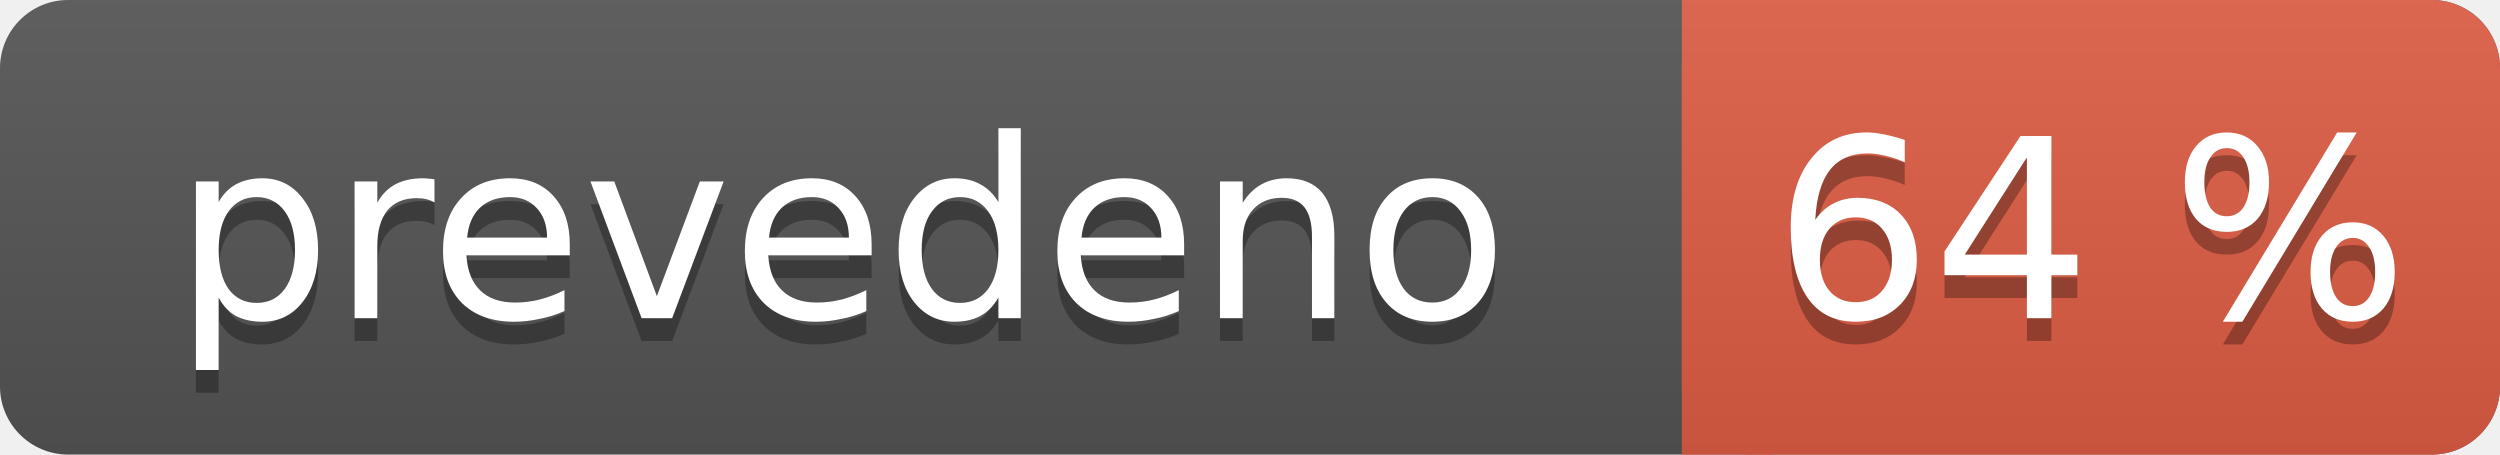
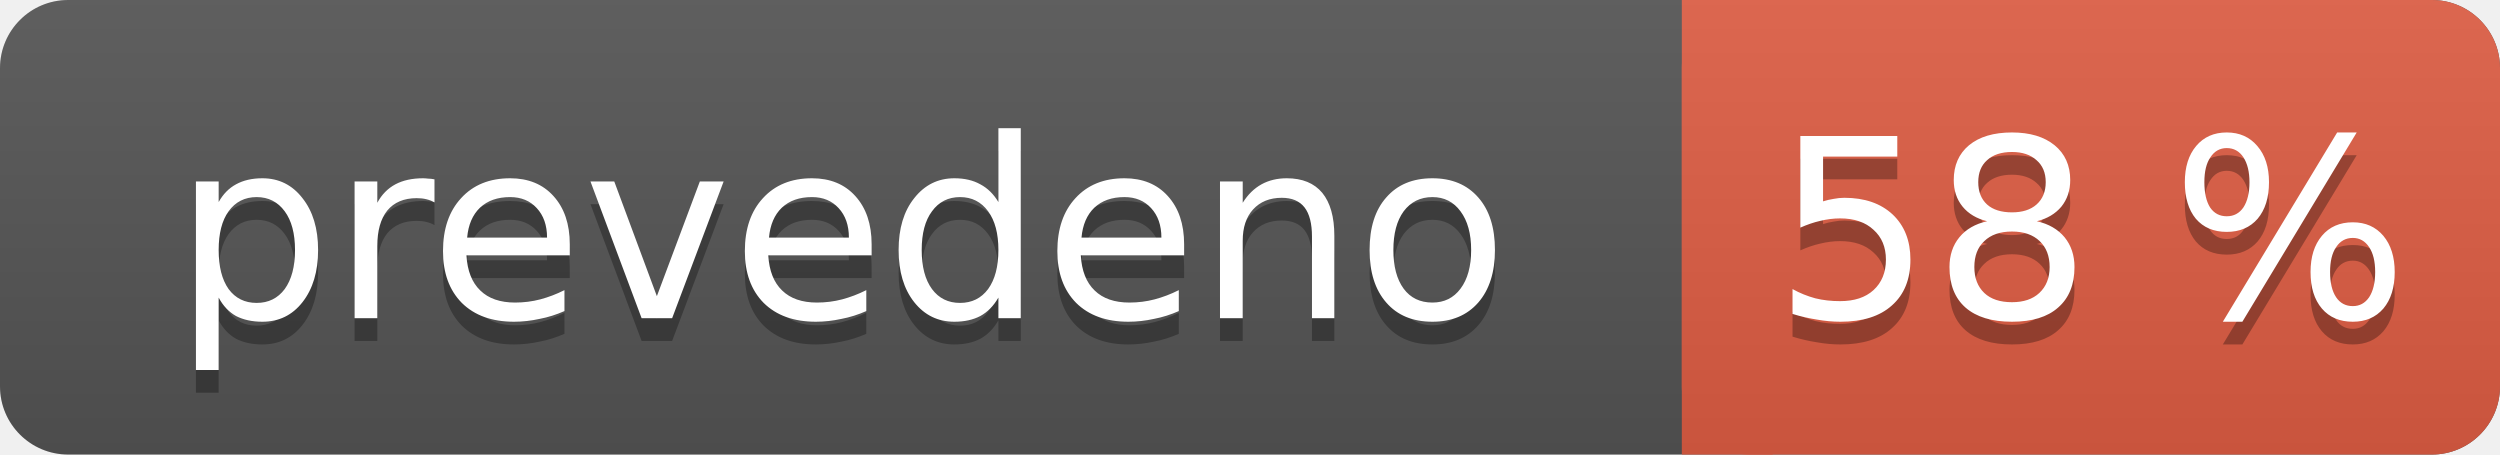
- <svg xmlns="http://www.w3.org/2000/svg" width="110" height="20" xml:lang="en" role="img" aria-label="prevedeno 64 %">
+ <svg xmlns="http://www.w3.org/2000/svg" width="110" height="20" xml:lang="en" role="img" aria-label="prevedeno 58 %">
  <linearGradient id="a" x2="0" y2="100%">
    <stop offset="0" stop-color="#bbb" stop-opacity=".1" />
    <stop offset="1" stop-opacity=".1" />
  </linearGradient>
  <rect width="110" height="20" fill="#555" rx="3" />
  <rect width="36" height="20" x="74" fill="#e05d44" rx="3" />
  <path fill="#e05d44" d="M74 0h4v20h-4z" />
  <rect width="110" height="20" fill="url(#a)" rx="3" />
  <g fill="#fff" font-family="Source Sans,Kurinto Sans,DejaVu Sans,Verdana,Geneva,sans-serif" font-size="11" text-anchor="middle">
    <text x="37" y="15" fill="#010101" fill-opacity=".3">prevedeno</text>
    <text x="37" y="14">prevedeno</text>
-     <text x="92" y="15" fill="#010101" fill-opacity=".3">64 %</text>
-     <text x="92" y="14">64 %</text>
+     <text x="92" y="15" fill="#010101" fill-opacity=".3">58 %</text>
+     <text x="92" y="14">58 %</text>
  </g>
</svg>
